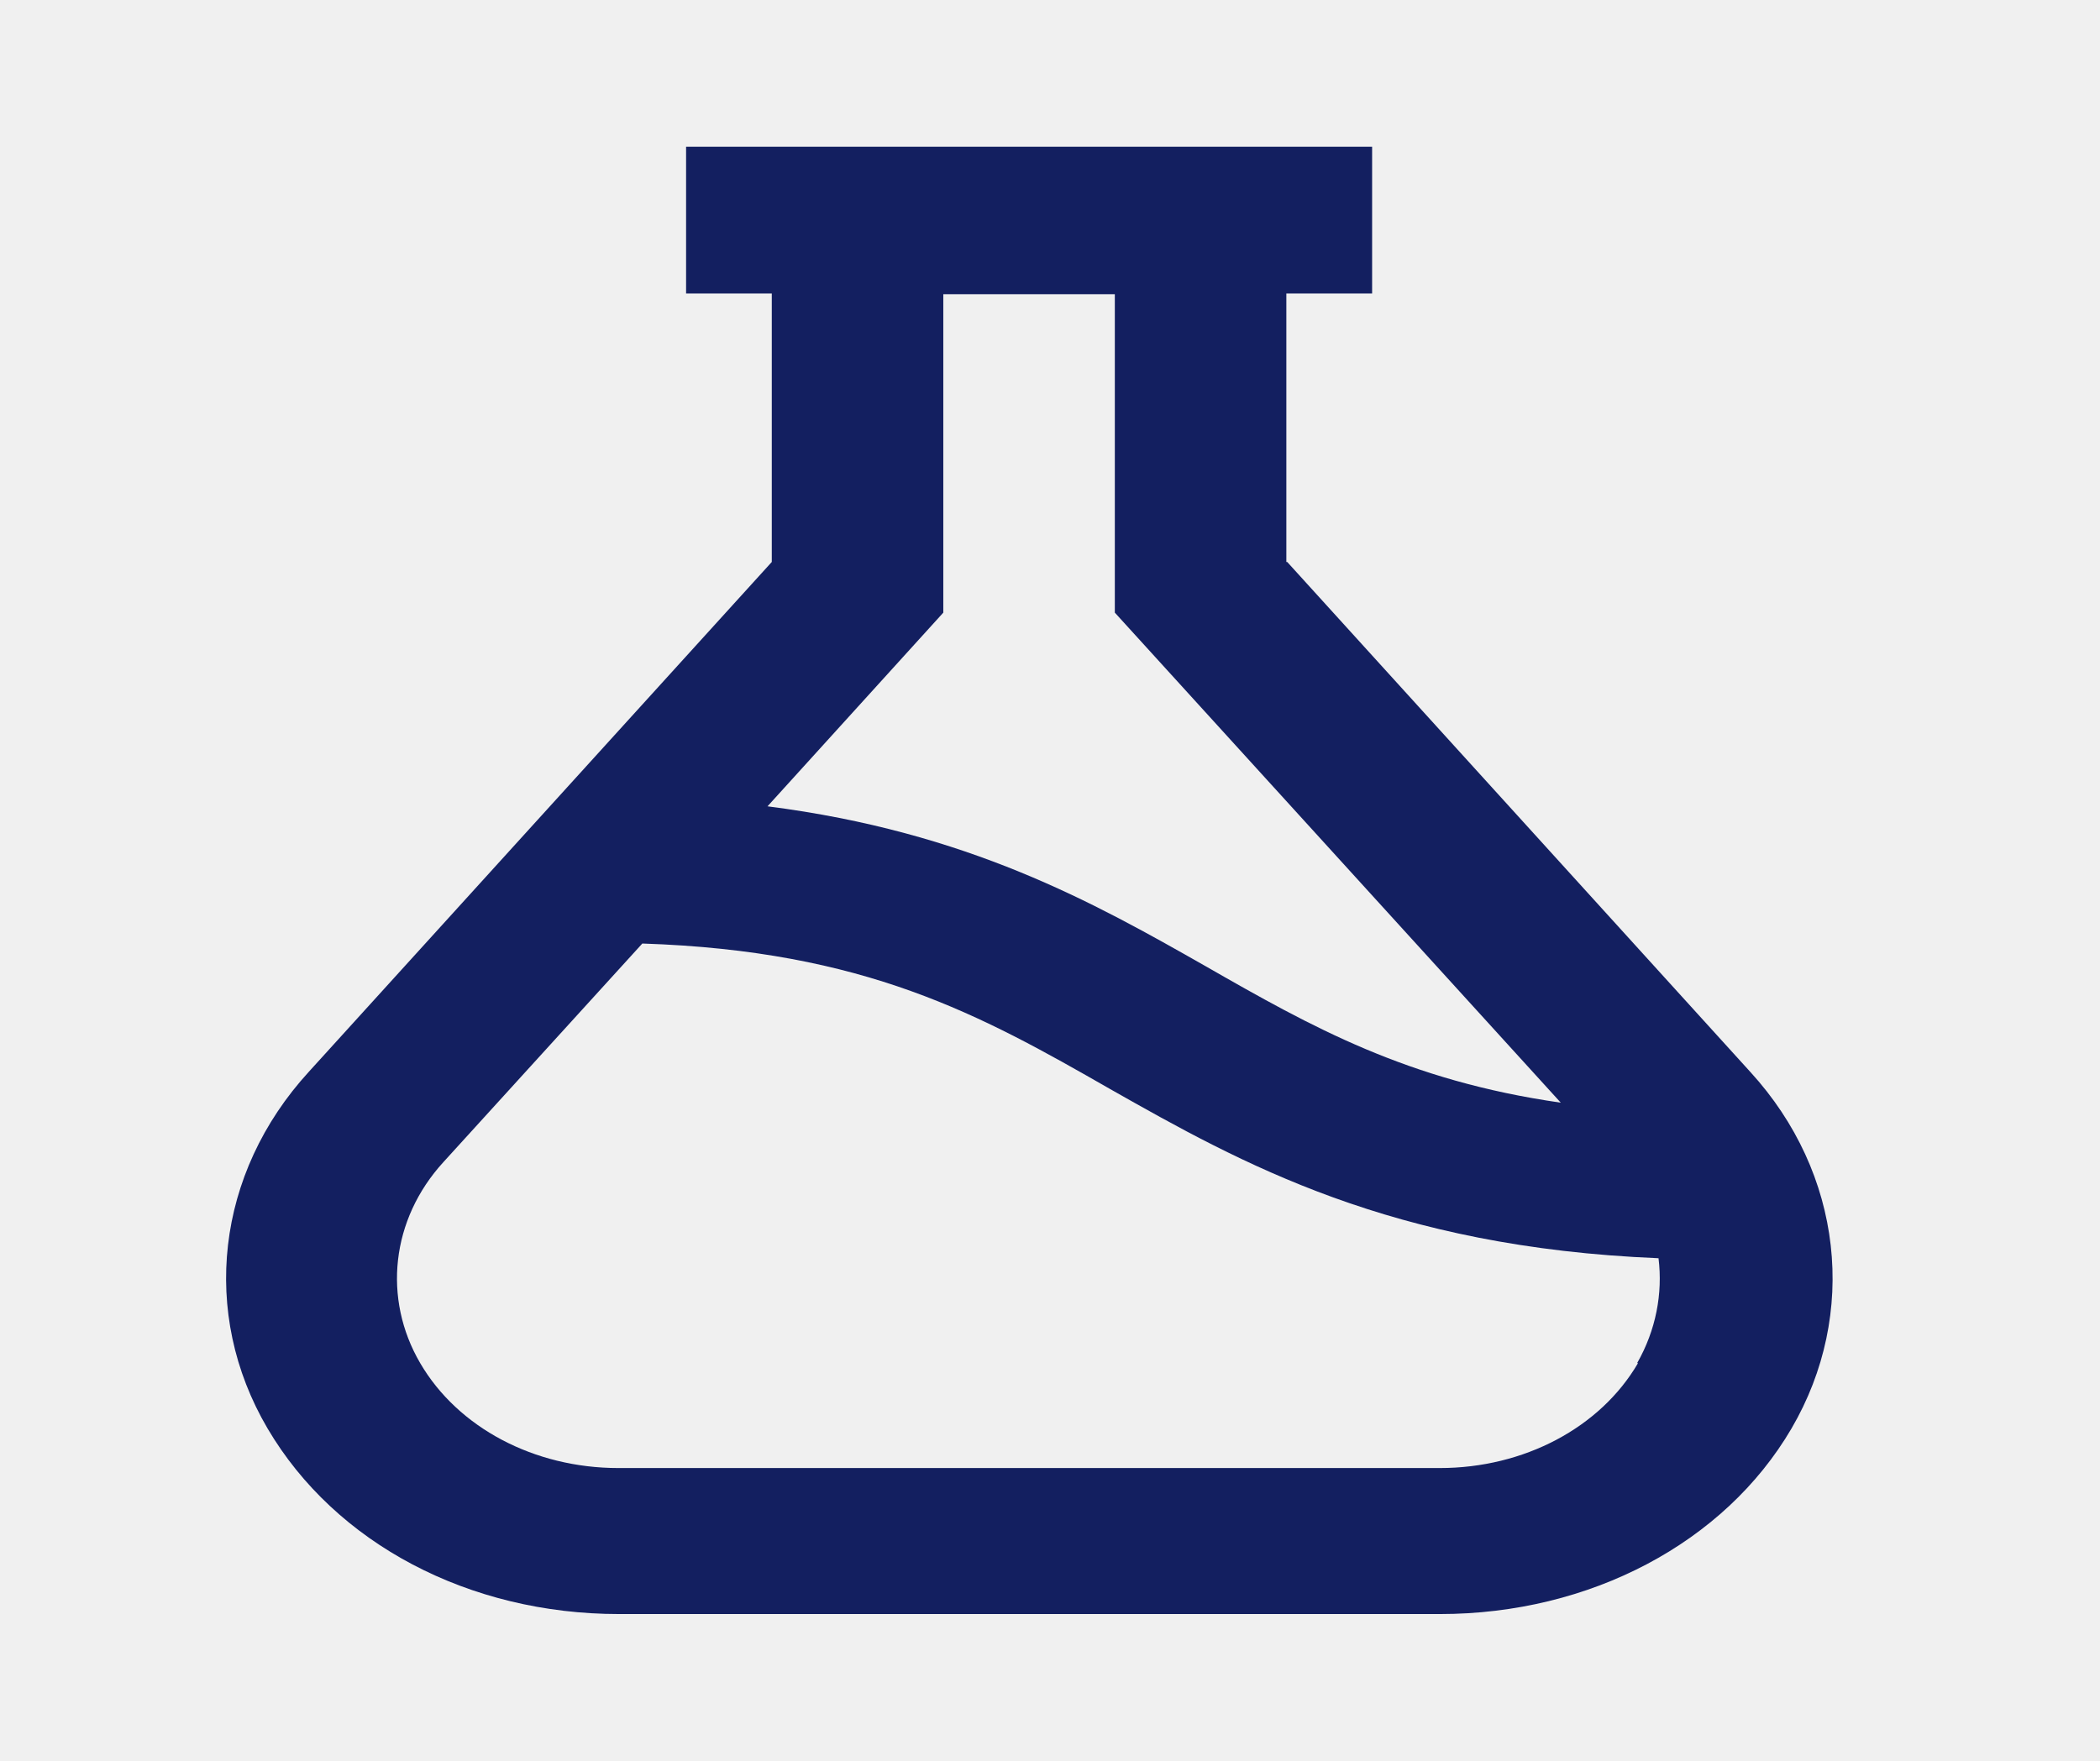
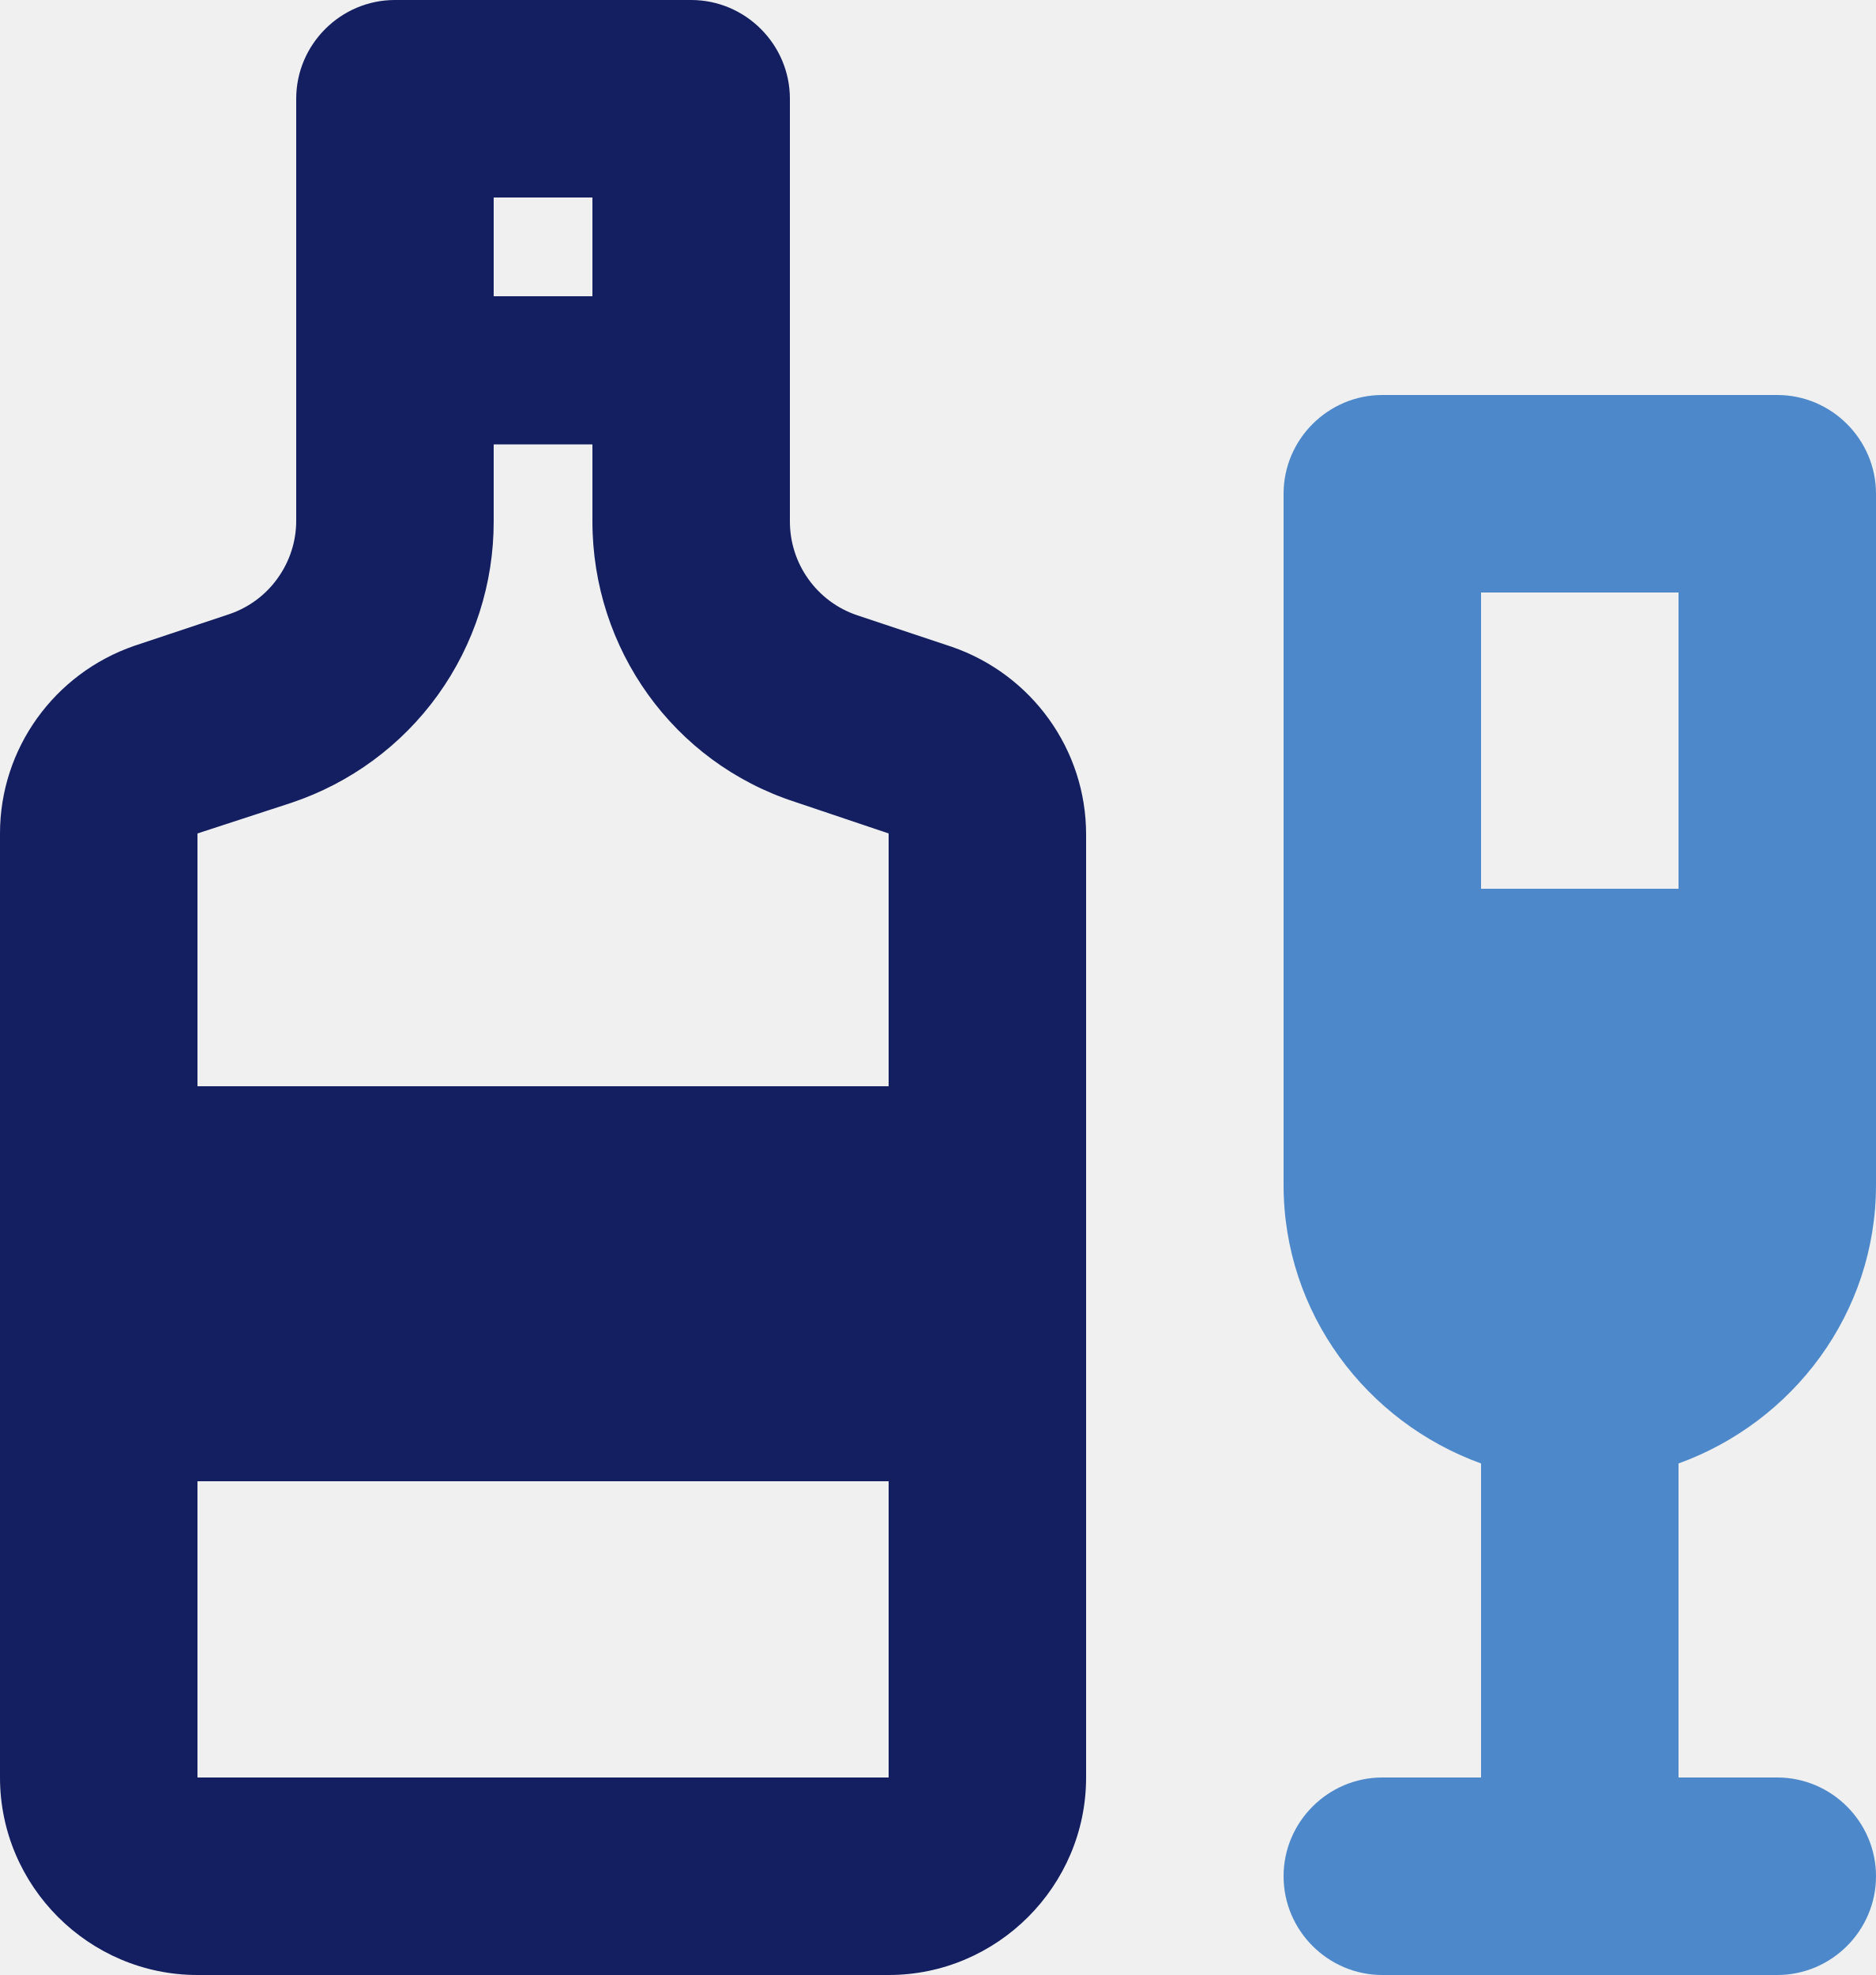
- <svg xmlns="http://www.w3.org/2000/svg" width="31" height="26" viewBox="0 0 31 26" fill="none">
-   <g clip-path="url(#clip0_2100_233)">
-     <path d="M18.989 8.298V4.333H20.255V2.167H10.128V4.333H11.393V8.298L4.557 15.828C3.19 17.323 2.95 19.392 3.95 21.093C4.95 22.793 6.925 23.833 9.14 23.833H21.255C23.471 23.833 25.458 22.782 26.446 21.093C27.433 19.402 27.205 17.323 25.838 15.828L19.002 8.298H18.989ZM13.925 9.046V4.344H16.457V9.046L23.04 16.282C20.774 15.957 19.369 15.167 17.799 14.268C16.141 13.325 14.293 12.285 11.33 11.906L13.925 9.046ZM24.18 20.128C23.623 21.082 22.496 21.677 21.255 21.677H9.127C7.887 21.677 6.76 21.082 6.203 20.128C5.646 19.175 5.773 18.005 6.545 17.16L9.482 13.932C12.773 14.04 14.47 14.982 16.381 16.077C18.331 17.182 20.534 18.417 24.483 18.579C24.547 19.099 24.445 19.641 24.167 20.128H24.18Z" fill="#131F60" />
-   </g>
-   <defs>
-     <clipPath id="clip0_2100_233">
-       <rect width="30.383" height="26" fill="white" />
-     </clipPath>
-   </defs>
+ <svg xmlns="http://www.w3.org/2000/svg" width="19" height="20" viewBox="0 0 19 20" fill="none">
+   <path d="M14 4C13.45 4 13 4.45 13 5V12C13 13.3 13.84 14.4 15 14.82V18H14C13.45 18 13 18.45 13 19C13 19.55 13.45 20 14 20H18C18.55 20 19 19.55 19 19C19 18.45 18.55 18 18 18H17V14.82C18.16 14.4 19 13.3 19 12V5C19 4.45 18.55 4 18 4H14ZM17 9H15V6H17V9Z" fill="#4D89CA" />
+   <path d="M4 0C3.45 0 3 0.45 3 1V5.27C3.001 5.479 2.935 5.684 2.813 5.854C2.692 6.025 2.519 6.153 2.32 6.22L1.36 6.54C0.55 6.82 0 7.58 0 8.44V18C0 19.1 0.9 20 2 20H9C10.1 20 11 19.1 11 18V8.45C11 7.59 10.45 6.83 9.64 6.55L8.68 6.23C8.481 6.163 8.309 6.035 8.187 5.864C8.065 5.694 8 5.49 8 5.28V1C8 0.45 7.55 0 7 0H4ZM9 15V18H2V15H9ZM6 4.5V5.28C6 6.57 6.82 7.72 8.05 8.12L9 8.44V11H2V8.44L2.95 8.13C3.548 7.93 4.068 7.548 4.436 7.036C4.803 6.525 5.001 5.91 5 5.28V4.5H6ZM6 2V3H5V2H6Z" fill="#131F60" />
</svg>
